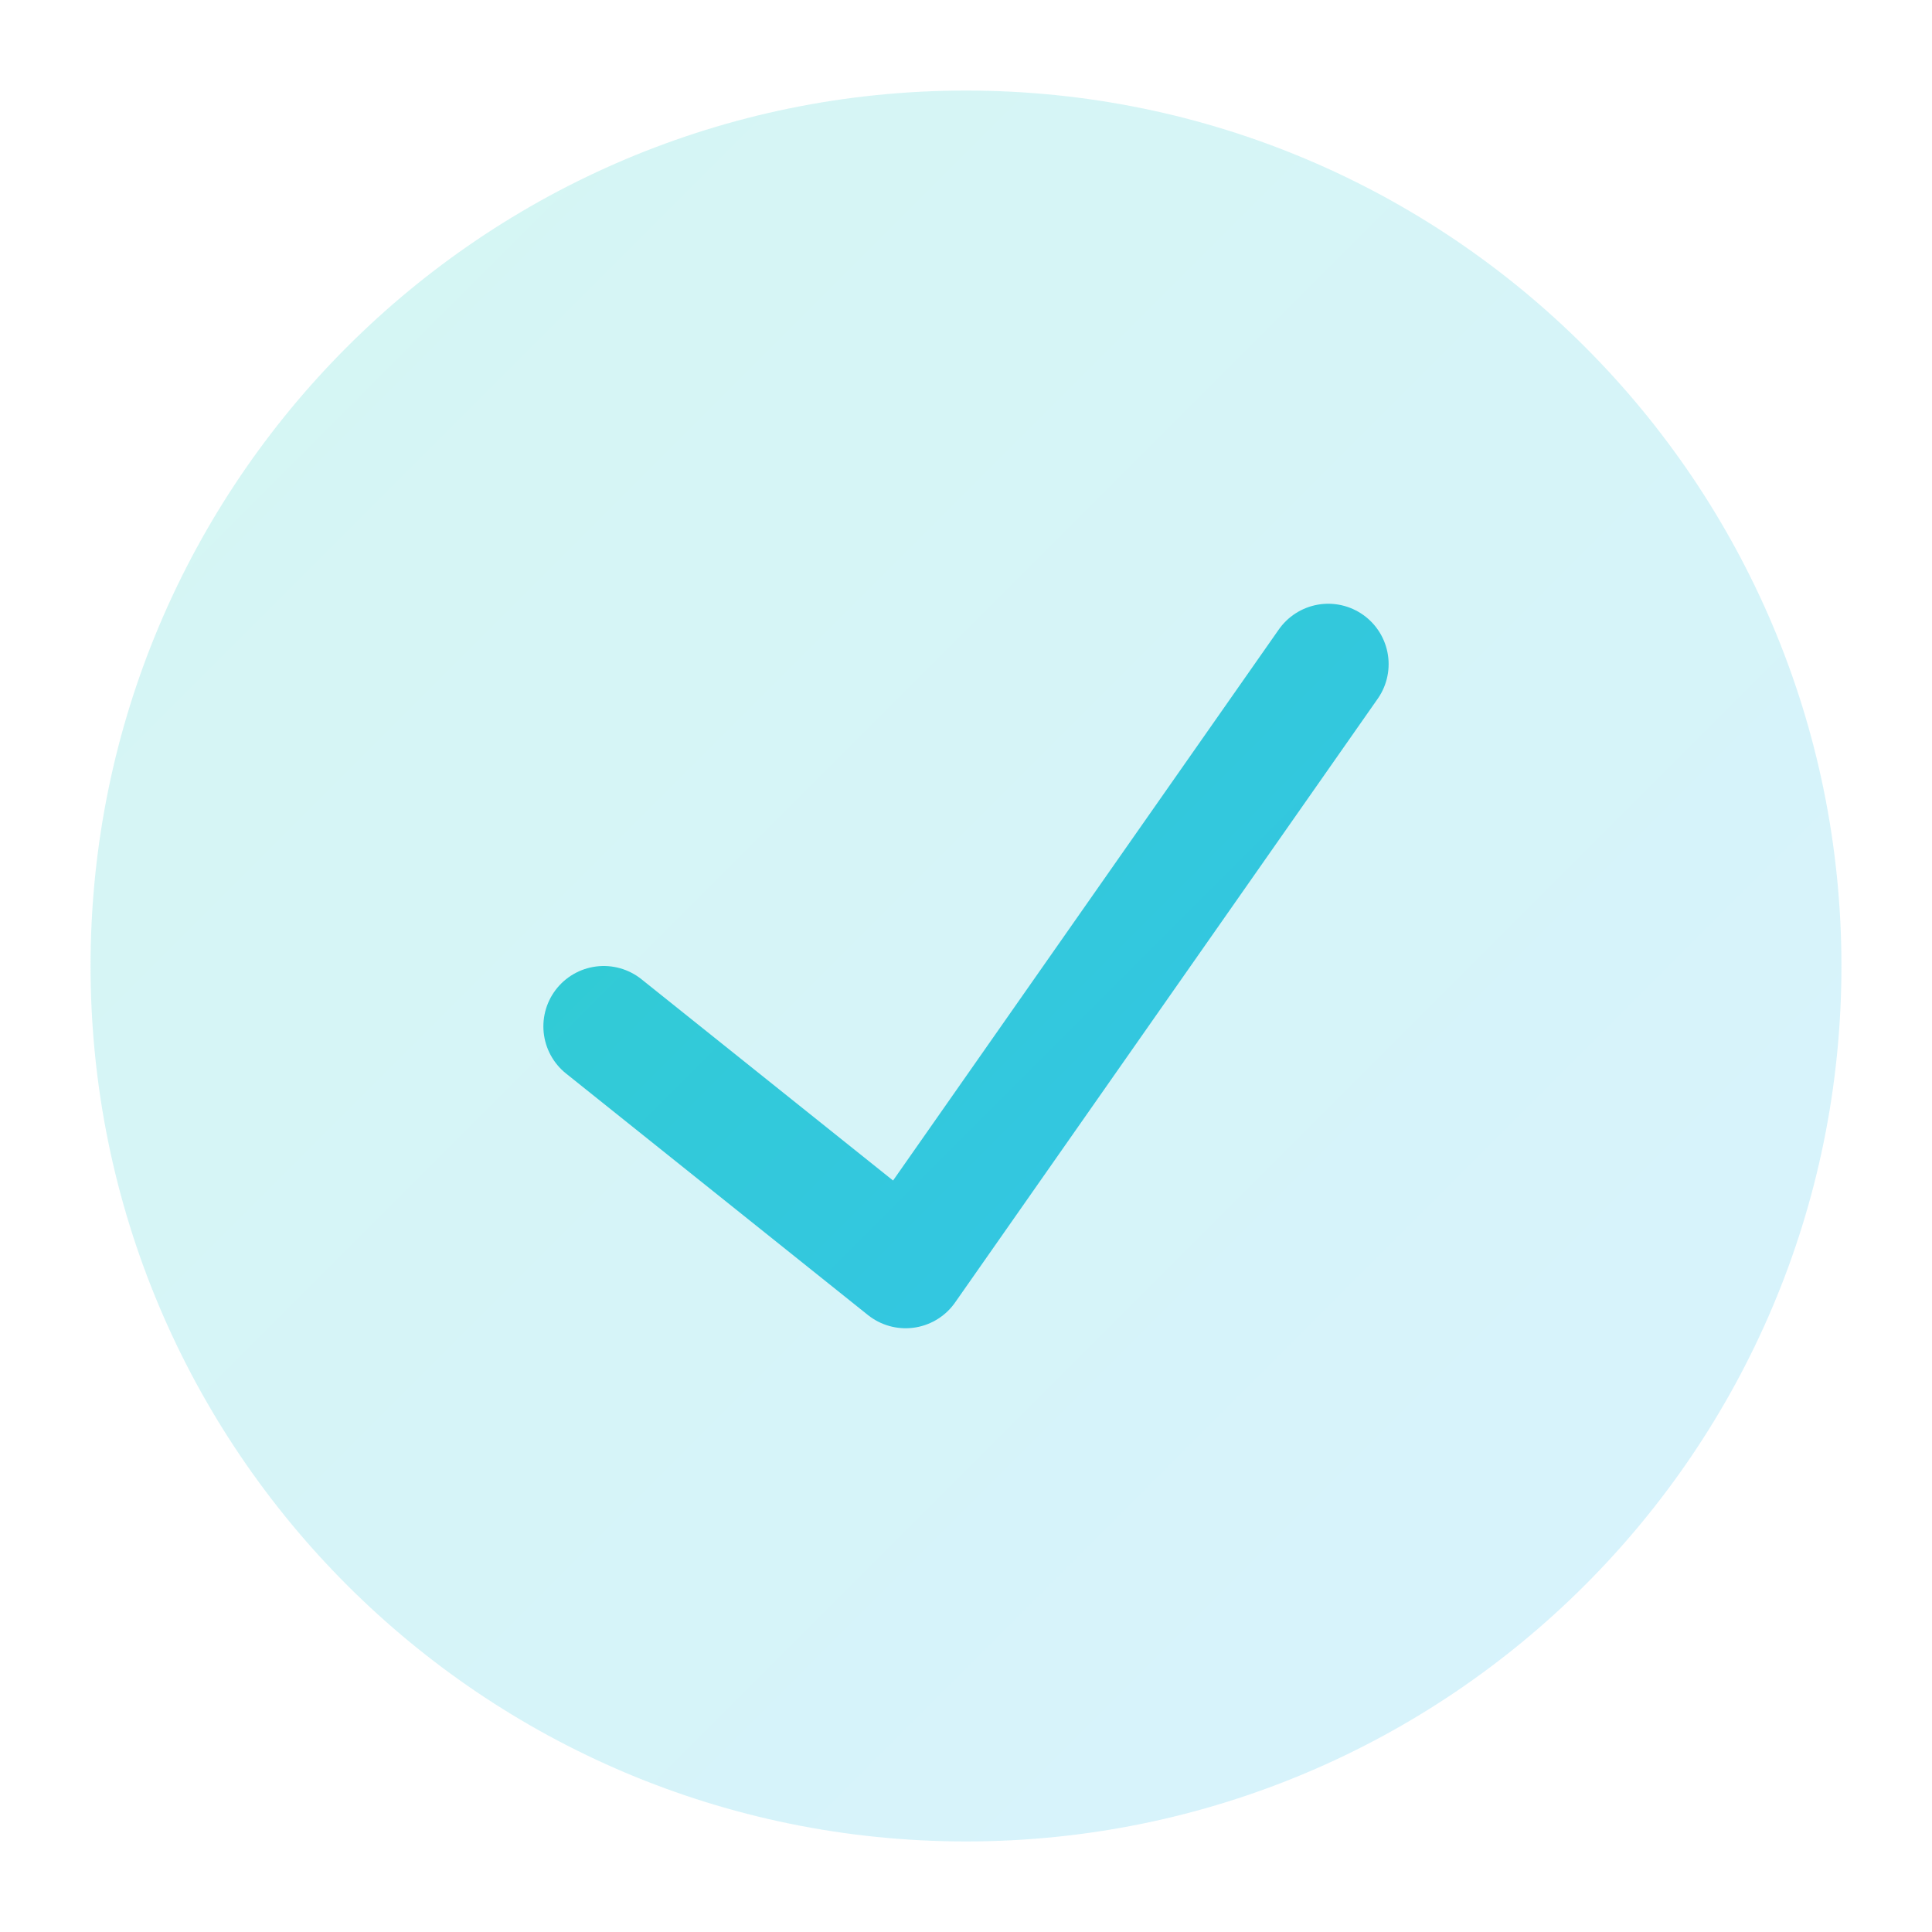
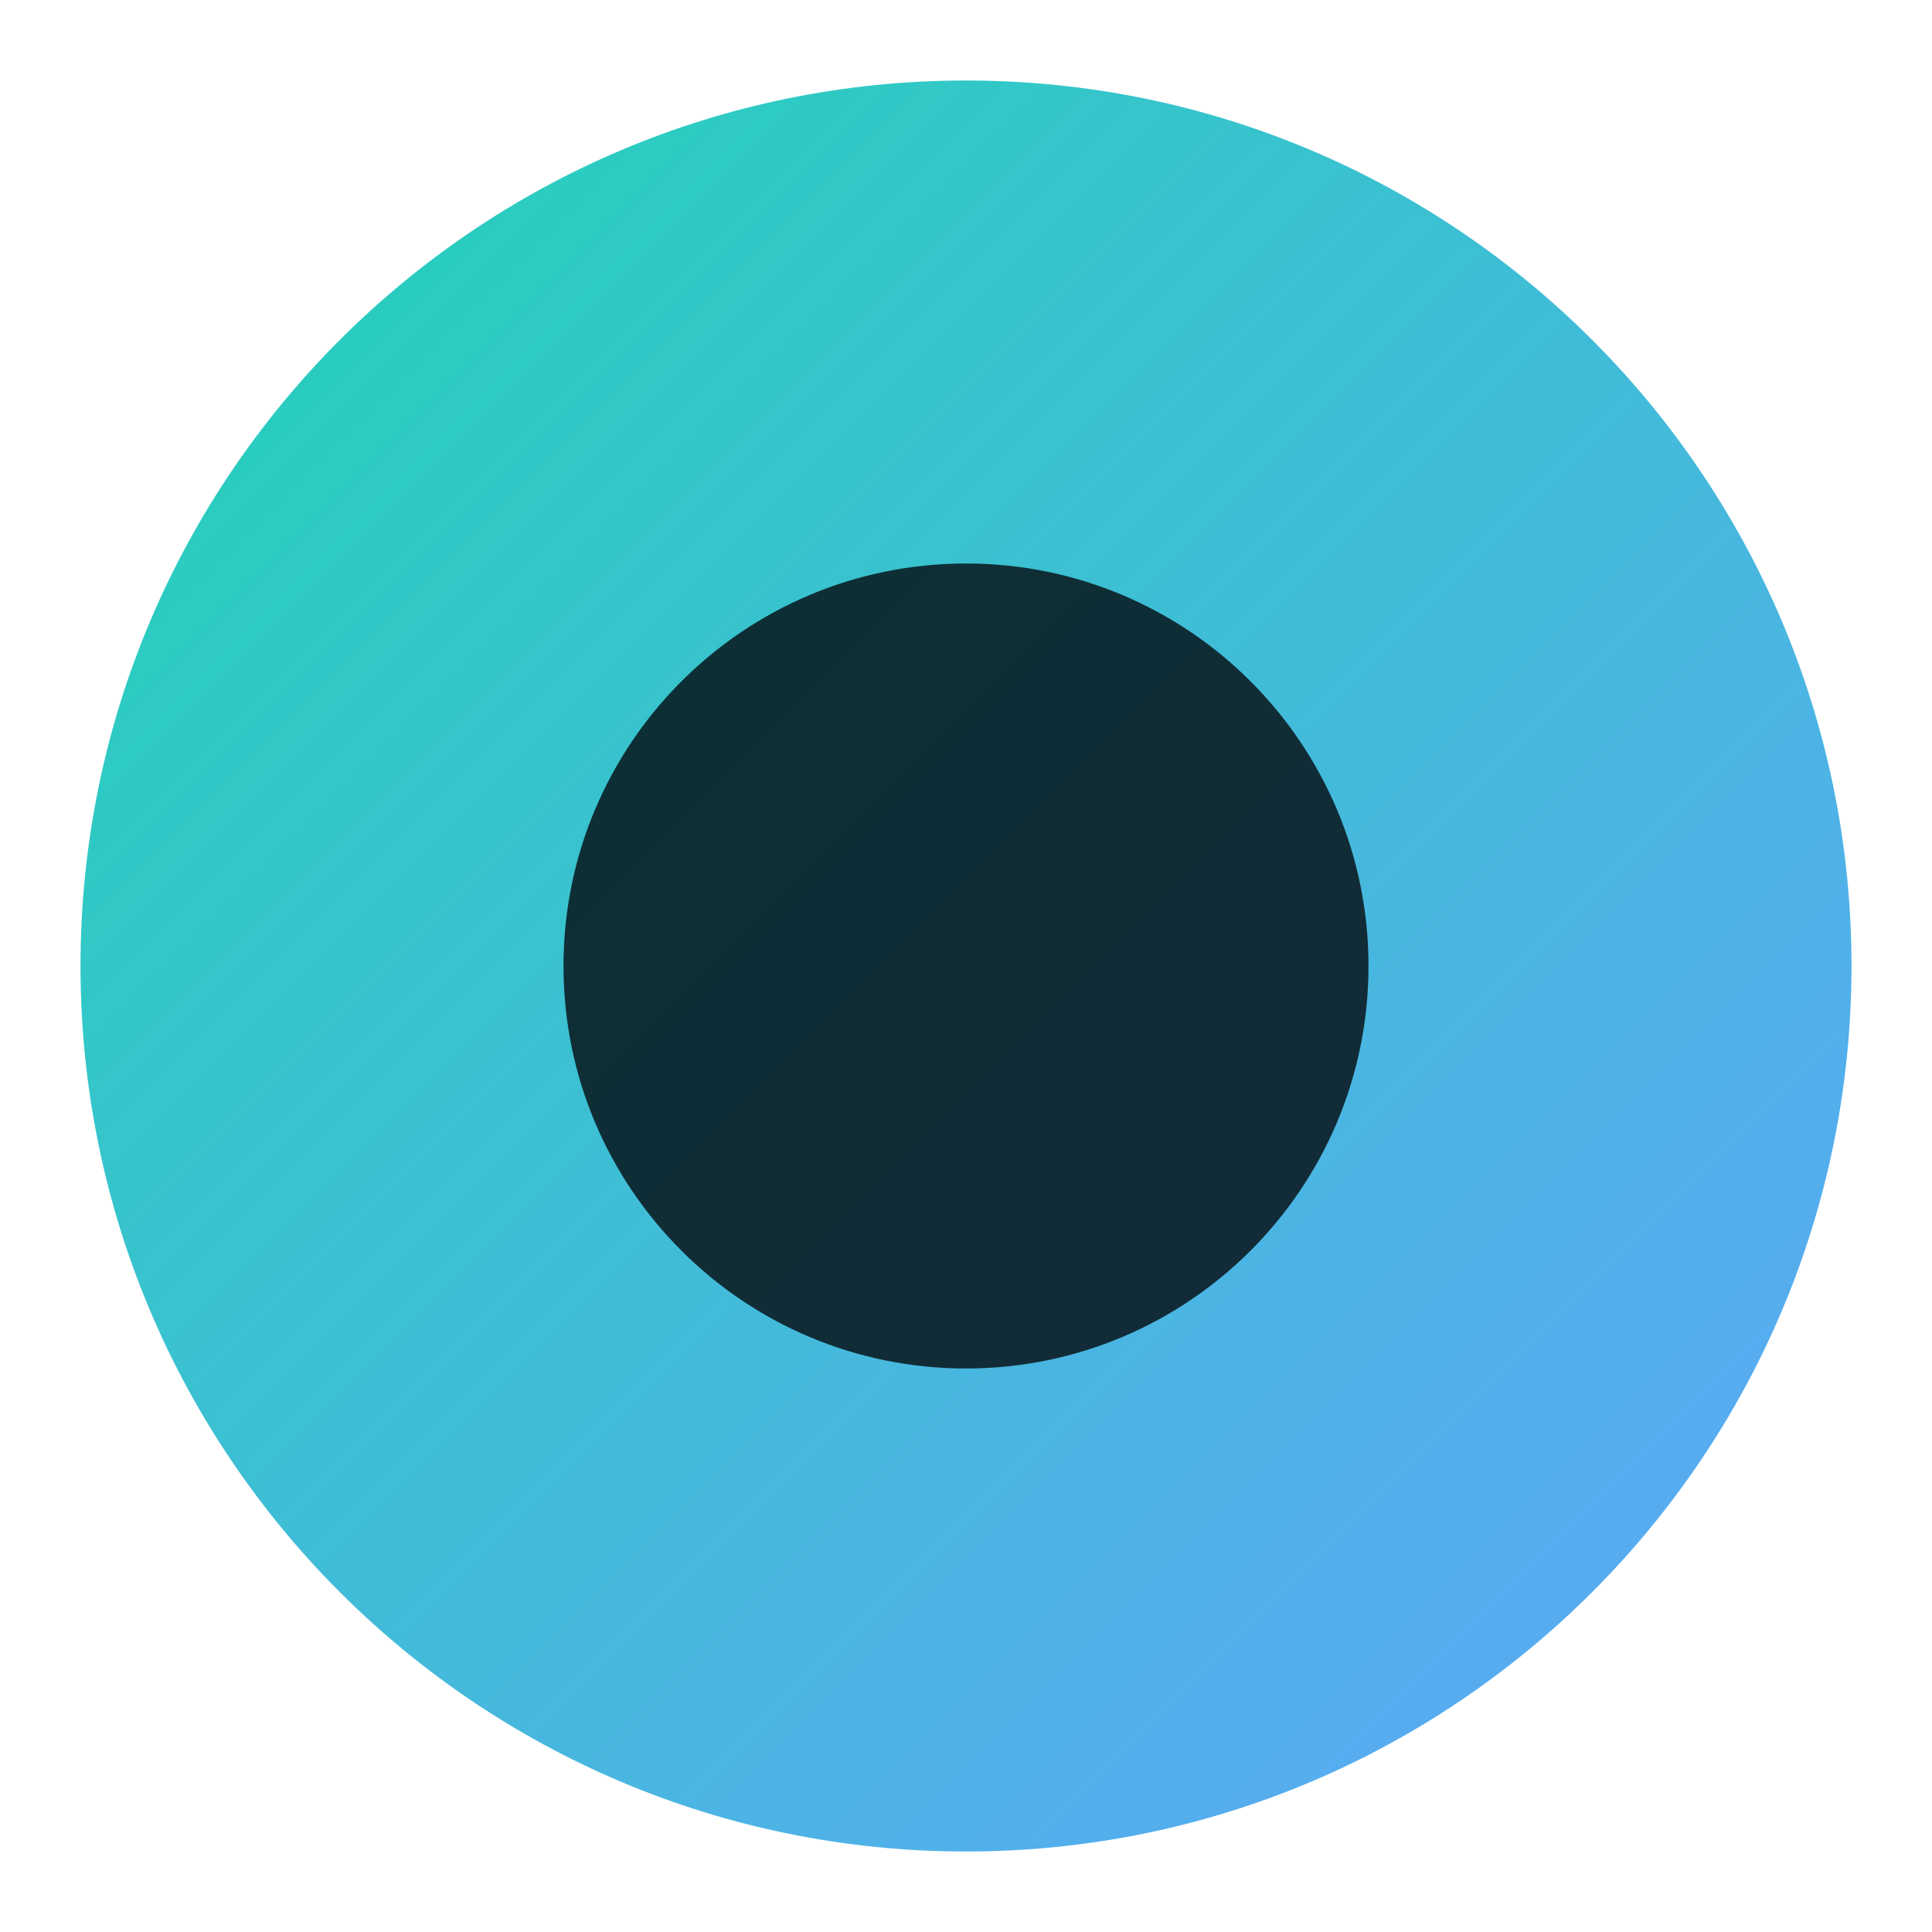
- <svg xmlns="http://www.w3.org/2000/svg" width="64" height="64" viewBox="0 0 64 64" fill="none">
+ <svg xmlns="http://www.w3.org/2000/svg" viewBox="0 0 48 48">
  <defs>
-     <linearGradient id="g" x1="0" y1="0" x2="64" y2="64" gradientUnits="userSpaceOnUse">
-       <stop stop-color="#2DD4BF" />
-       <stop offset="1" stop-color="#38BDF8" />
+     <linearGradient id="g" x1="0" y1="0" x2="1" y2="1">
+       <stop offset="0" stop-color="#22d3b6" />
+       <stop offset="1" stop-color="#60a5fa" />
    </linearGradient>
  </defs>
-   <circle cx="32" cy="32" r="28" fill="url(#g)" opacity=".2" stroke="url(#g)" stroke-width="2" />
-   <path d="M20 34l10 8 14-20" stroke="url(#g)" stroke-width="4" stroke-linecap="round" stroke-linejoin="round" />
+   <circle cx="24" cy="24" r="22" fill="url(#g)" />
+   <circle cx="24" cy="24" r="10" fill="#07141a" opacity=".85" />
</svg>
